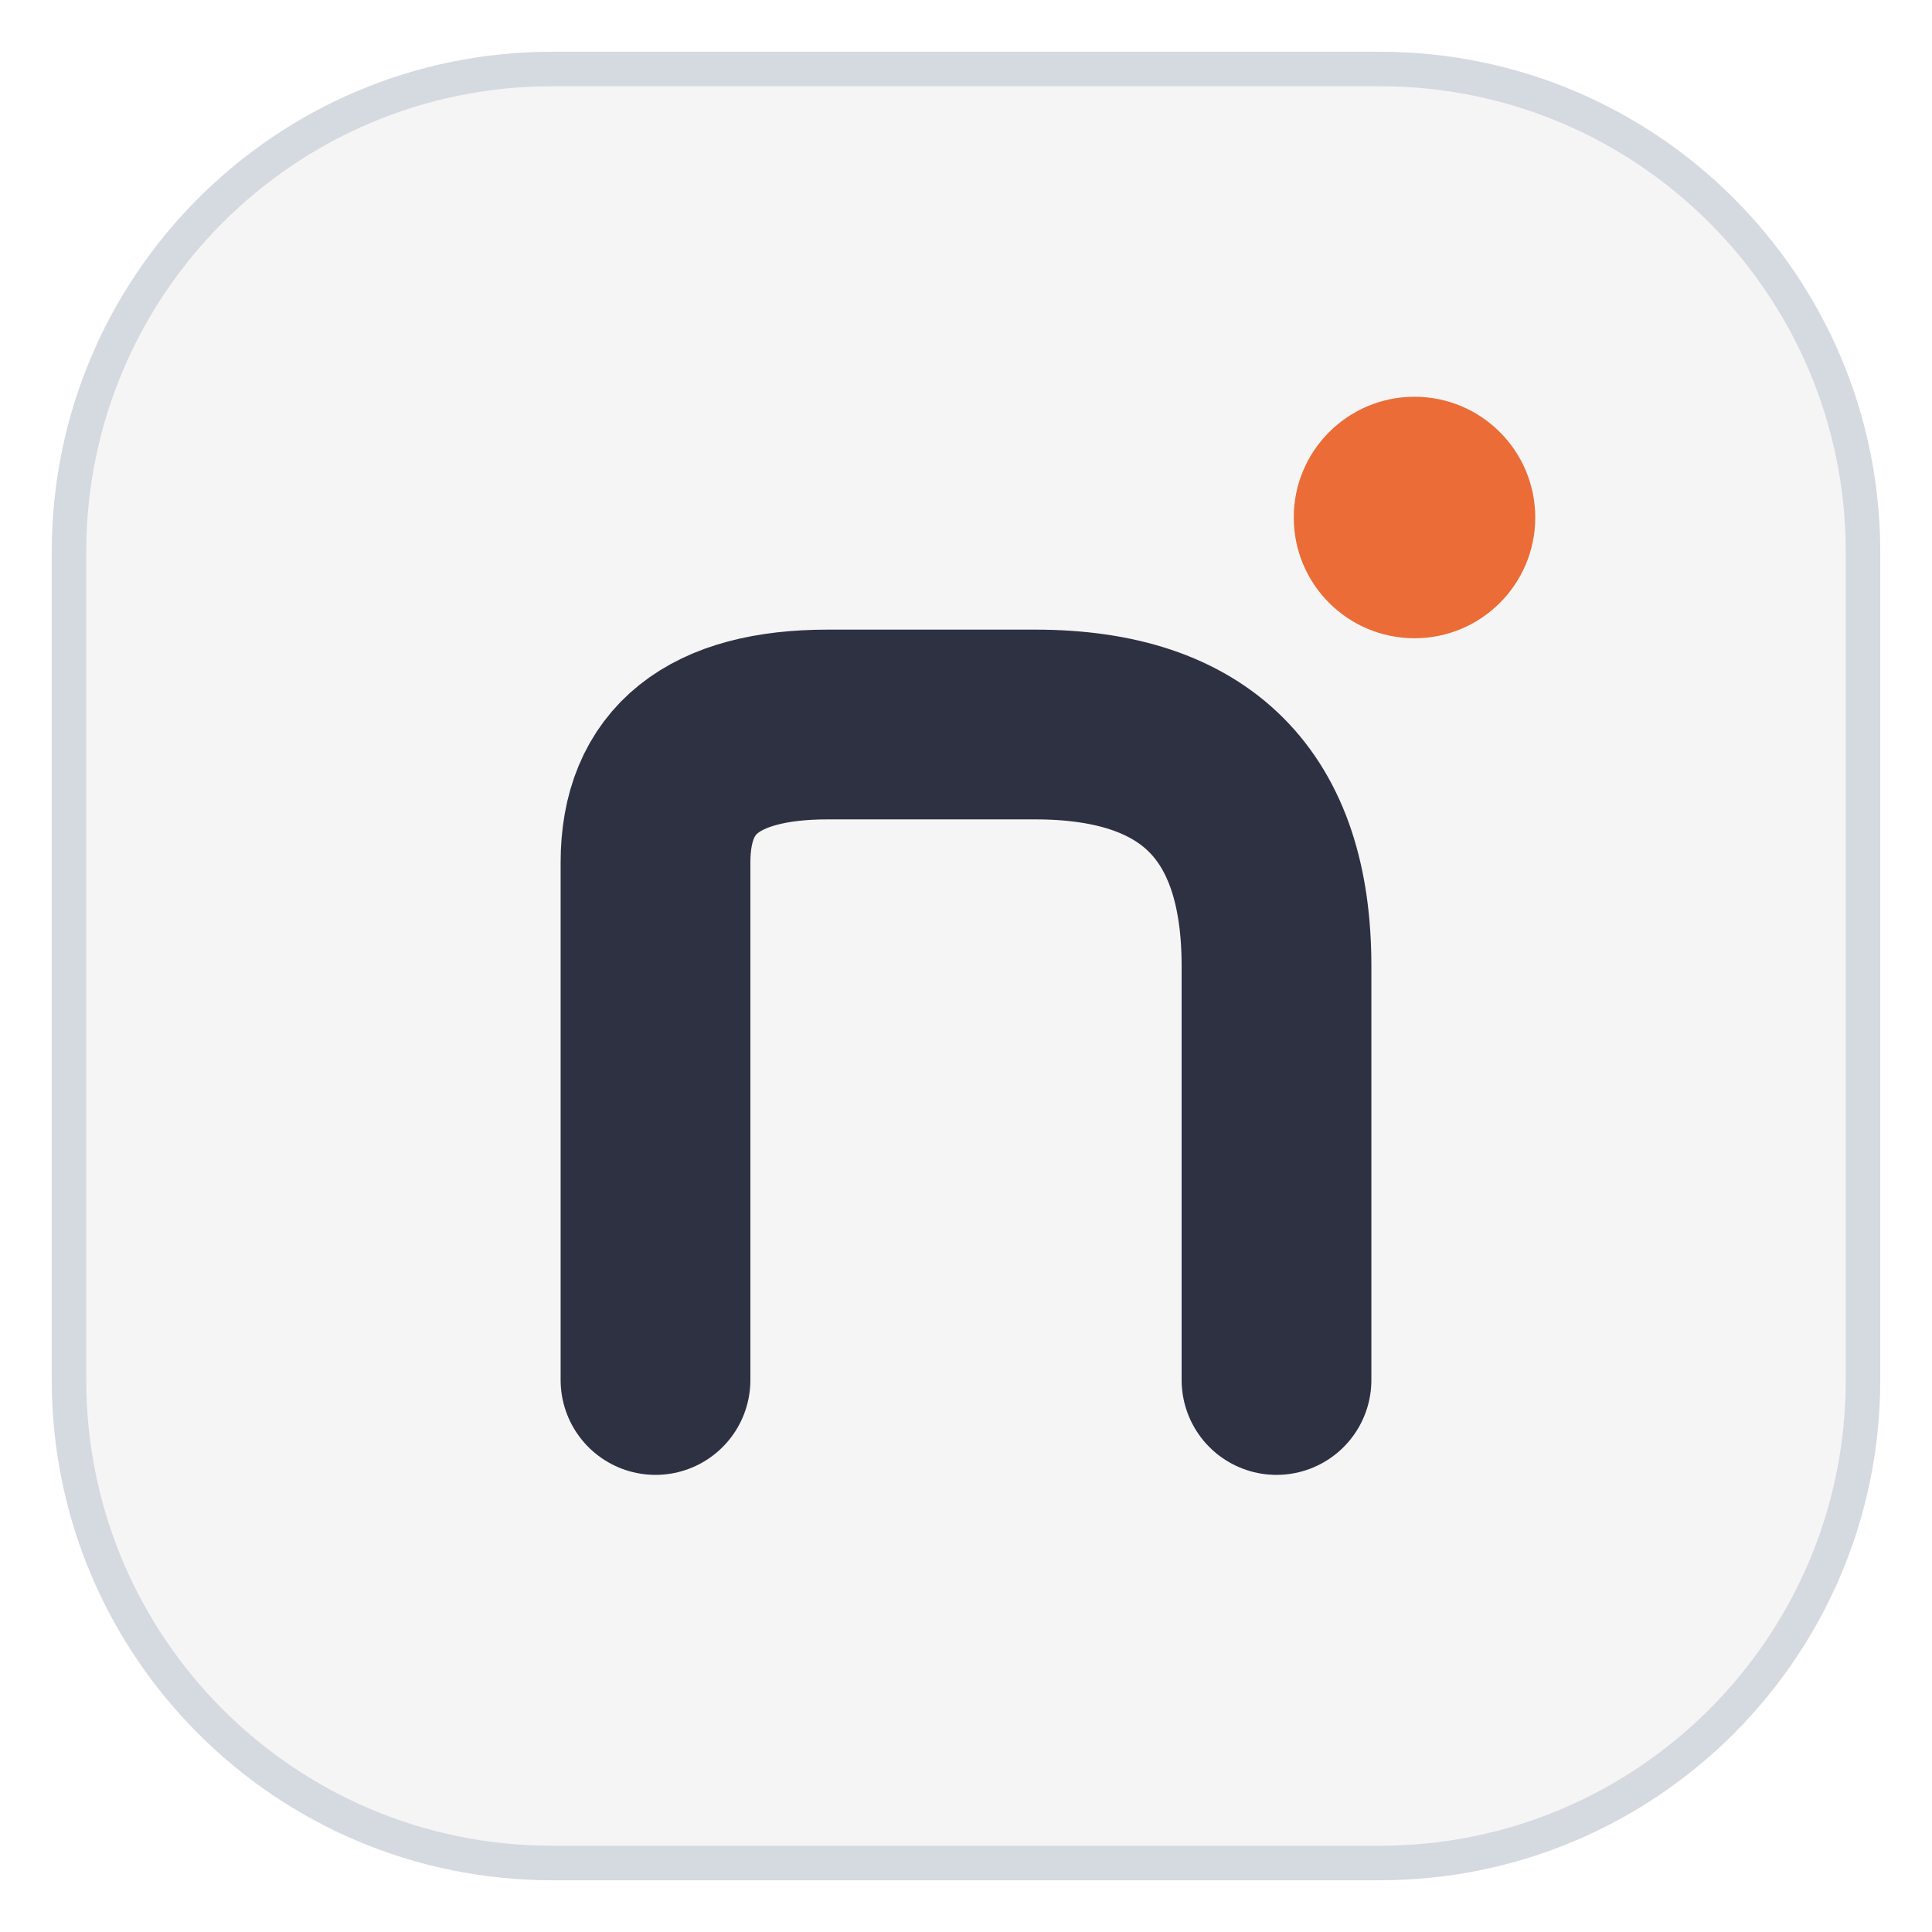
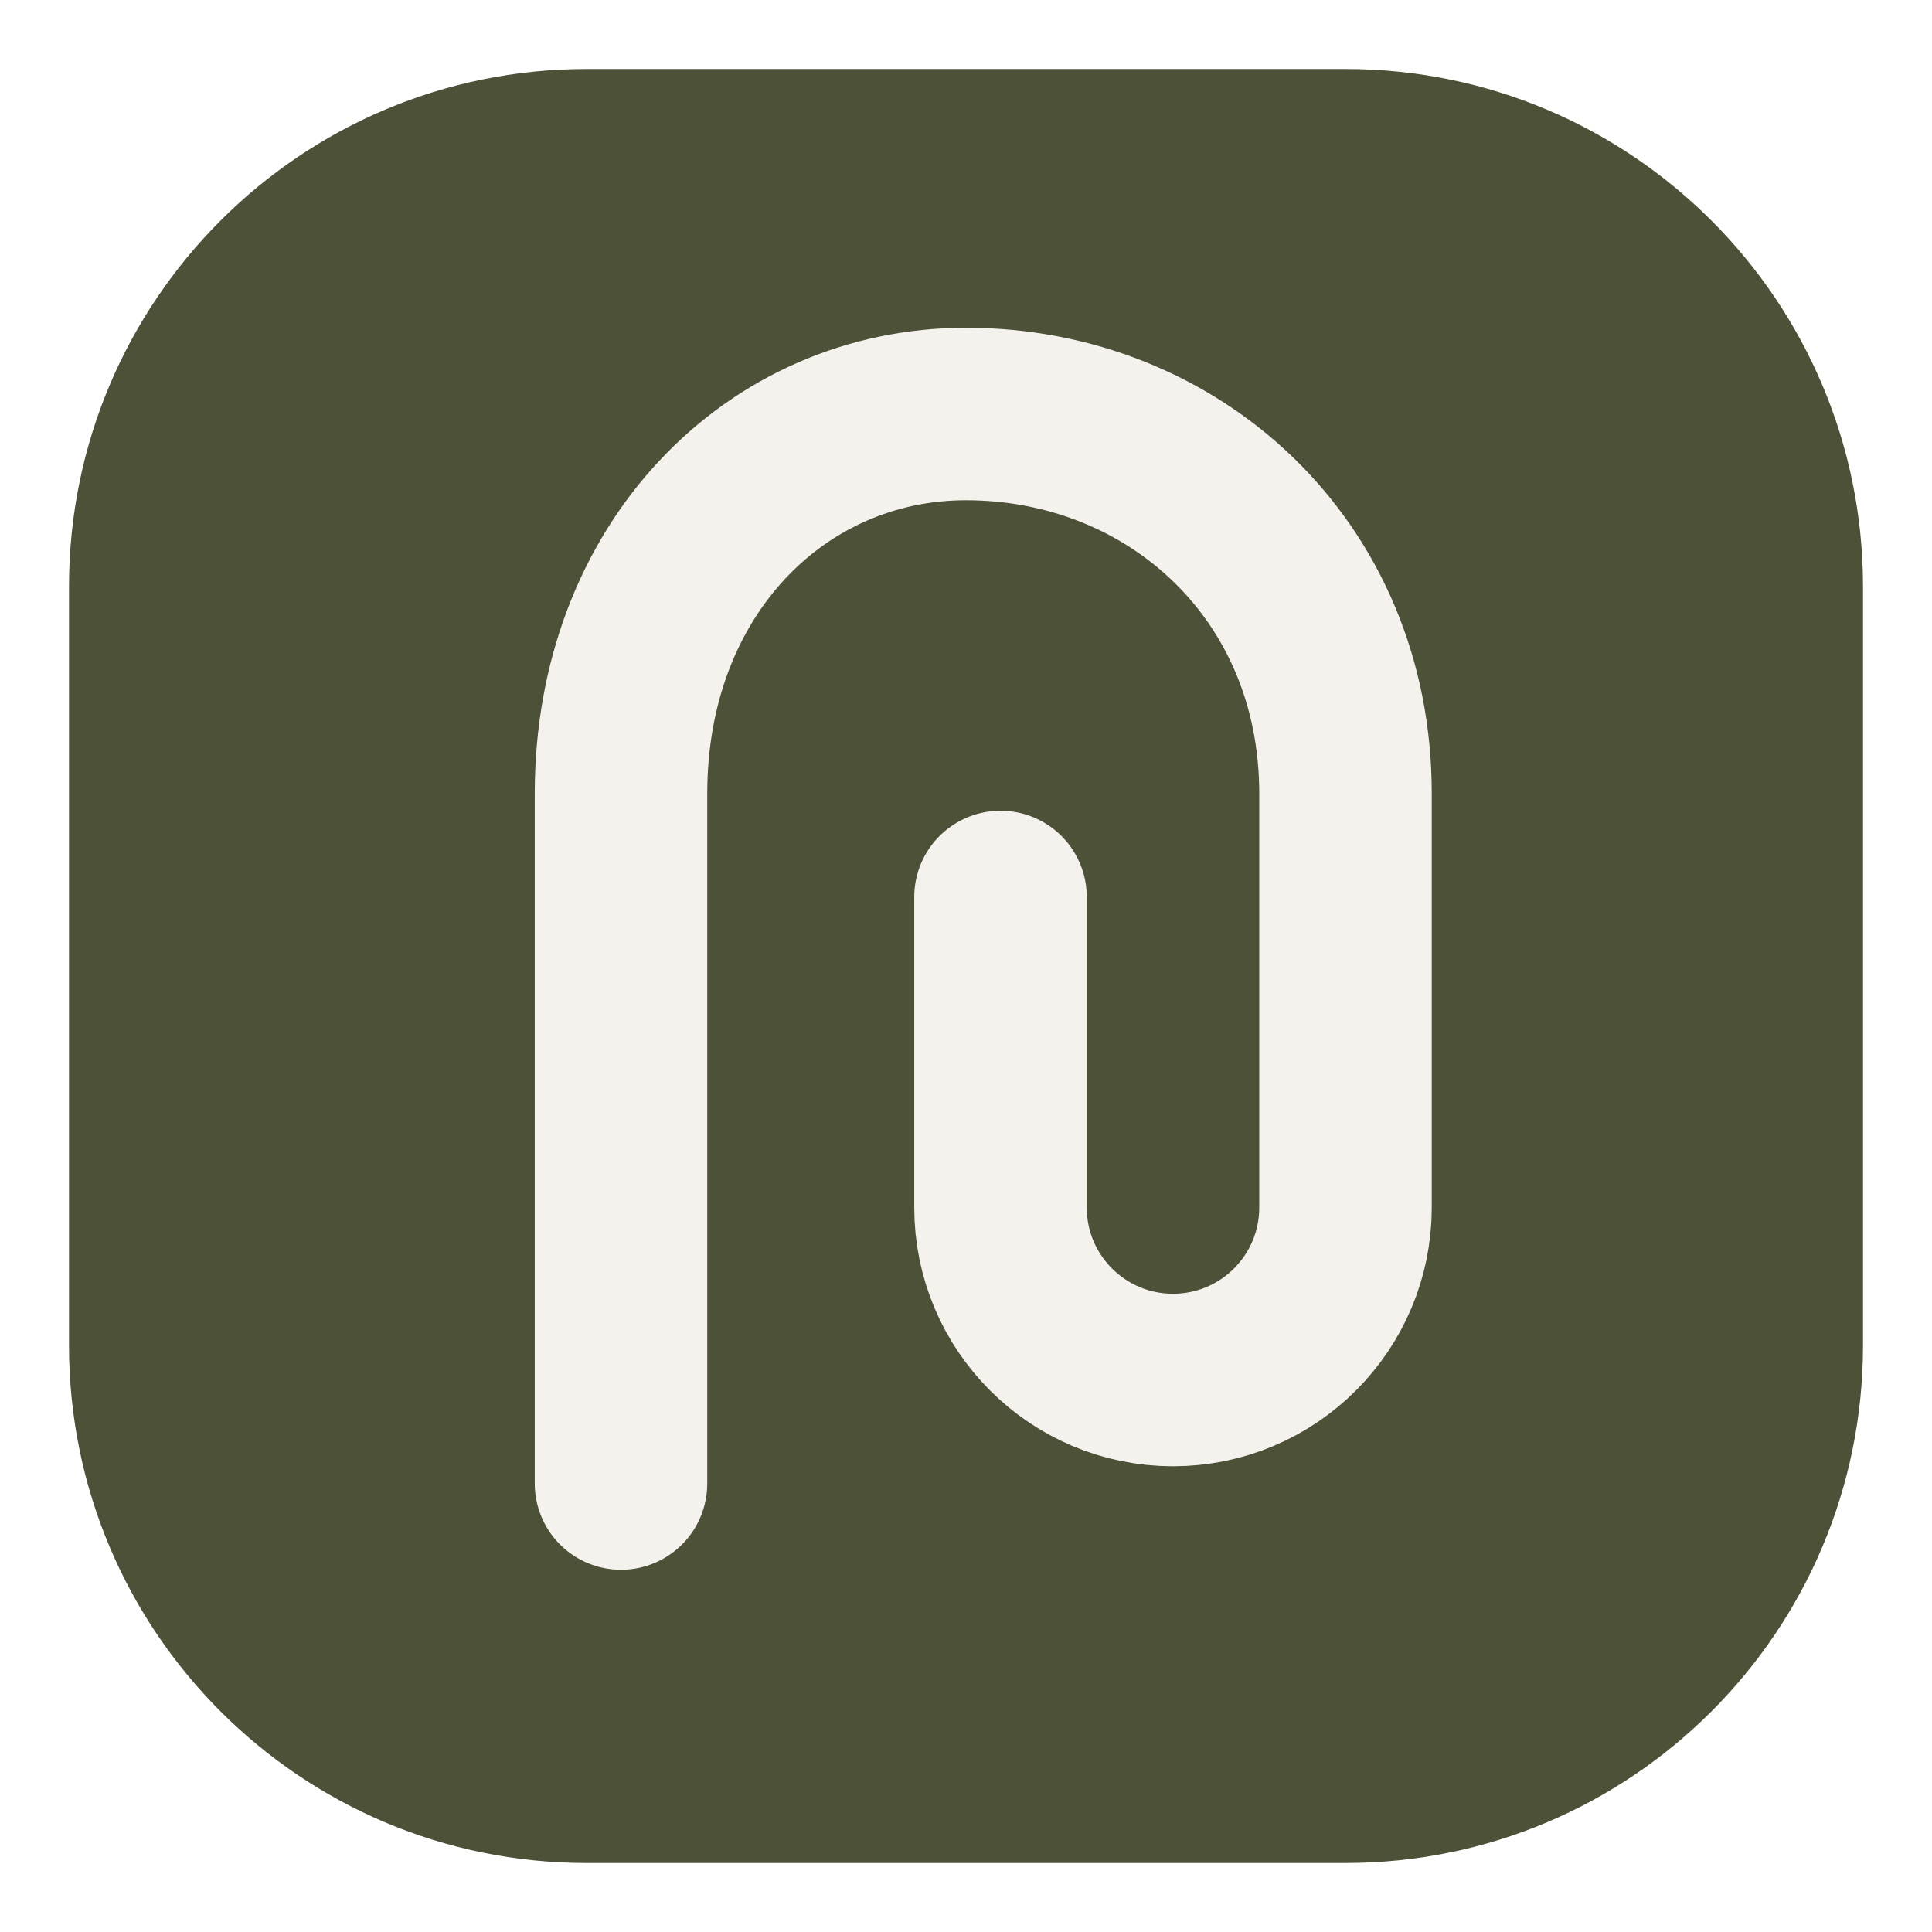
- <svg xmlns="http://www.w3.org/2000/svg" width="112" height="112" viewBox="0 0 112 112" role="img" aria-labelledby="nous-logo-title">
-   <rect x="4" y="4" width="104" height="104" rx="28" fill="#f5f5f5" stroke="#d5d9e0" stroke-width="2" />
-   <path d="M 38 80 L 38 50 Q 38 42 48 42 L 60 42 Q 74 42 74 56 L 74 80" fill="none" stroke="#2d3142" stroke-width="11" stroke-linecap="round" stroke-linejoin="round" />
-   <circle cx="82" cy="30" r="7" fill="#eb6c36" />
+ <svg xmlns="http://www.w3.org/2000/svg" width="112" height="112" viewBox="0 0 112 112" role="img" aria-label="Nous logo — a clip-n: a lowercase n whose right leg bends back up like paperclip wire, light on a moss squircle">
+   <rect x="4" y="4" width="104" height="104" rx="30" fill="#4C5138" />
+   <path d="M36 86 V46 C36 33 45 24 56 24 C68 24 78 33 78 46 V70 A10 10 0 0 1 58 70 V52" stroke="#F5F2ED" stroke-width="10" fill="none" stroke-linecap="round" />
</svg>
